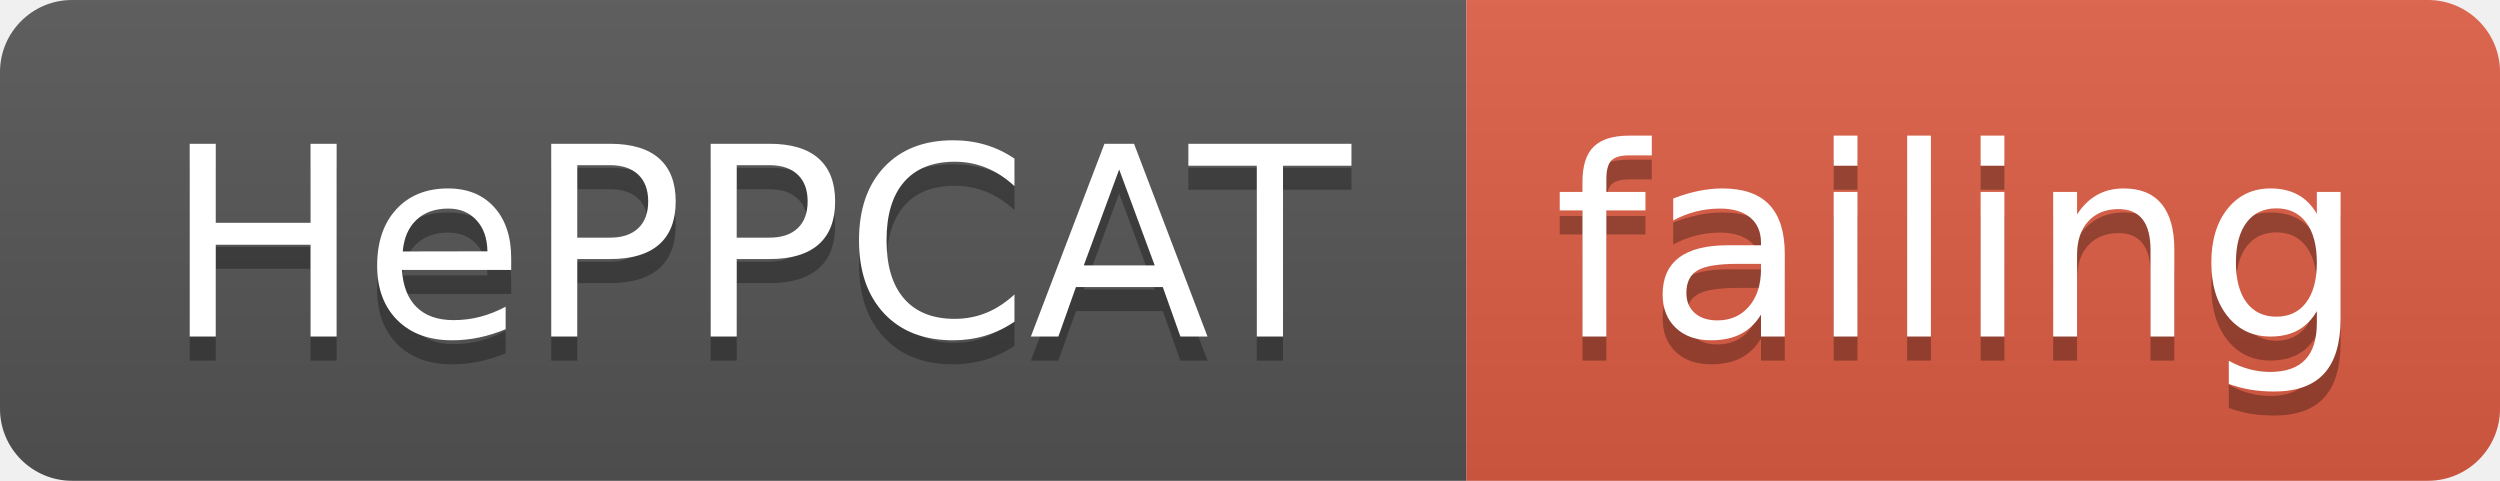
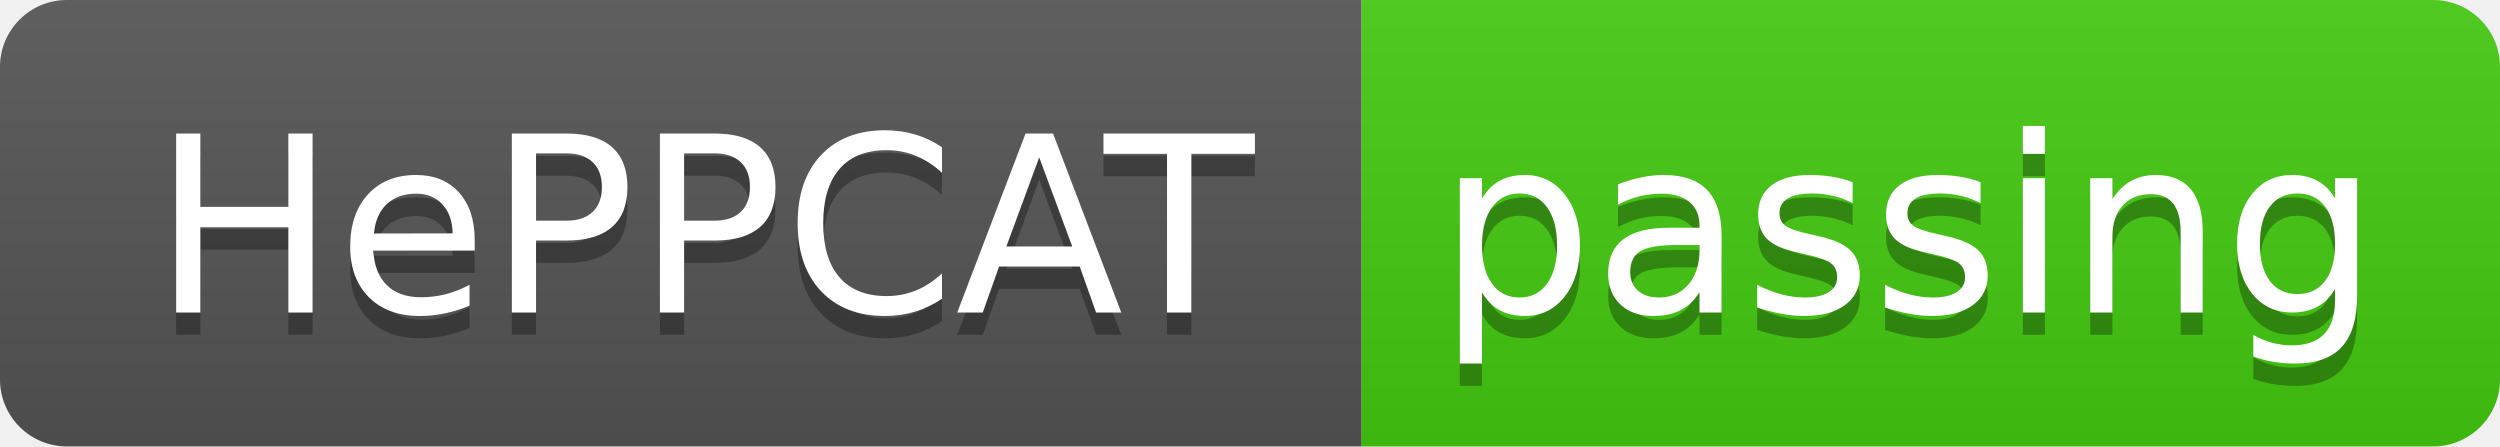
- <svg xmlns="http://www.w3.org/2000/svg" width="104" height="20">
+ <svg xmlns="http://www.w3.org/2000/svg" width="112" height="20">
  <linearGradient id="smooth" x2="0" y2="100%">
    <stop offset="0" stop-color="#bbb" stop-opacity=".1" />
    <stop offset="1" stop-opacity=".1" />
  </linearGradient>
  <clipPath id="round">
-     <rect width="104" height="20" rx="3" fill="#fff" />
+     <rect width="112" height="20" rx="3" fill="#fff" />
  </clipPath>
  <g clip-path="url(#round)">
    <rect width="61" height="20" fill="#555" />
-     <rect x="61" width="43" height="20" fill="#e05d44" />
-     <rect width="104" height="20" fill="url(#smooth)" />
+     <rect x="61" width="51" height="20" fill="#4c1" />
+     <rect width="112" height="20" fill="url(#smooth)" />
  </g>
  <g fill="#fff" text-anchor="middle" font-family="DejaVu Sans,Verdana,Geneva,sans-serif" font-size="110">
    <text x="315" y="150" fill="#010101" fill-opacity=".3" transform="scale(0.1)" textLength="510" lengthAdjust="spacing">HePPCAT</text>
    <text x="315" y="140" transform="scale(0.1)" textLength="510" lengthAdjust="spacing">HePPCAT</text>
-     <text x="815" y="150" fill="#010101" fill-opacity=".3" transform="scale(0.1)" textLength="330" lengthAdjust="spacing">failing</text>
-     <text x="815" y="140" transform="scale(0.1)" textLength="330" lengthAdjust="spacing">failing</text>
+     <text x="855" y="150" fill="#010101" fill-opacity=".3" transform="scale(0.1)" textLength="410" lengthAdjust="spacing">passing</text>
+     <text x="855" y="140" transform="scale(0.1)" textLength="410" lengthAdjust="spacing">passing</text>
  </g>
</svg>
